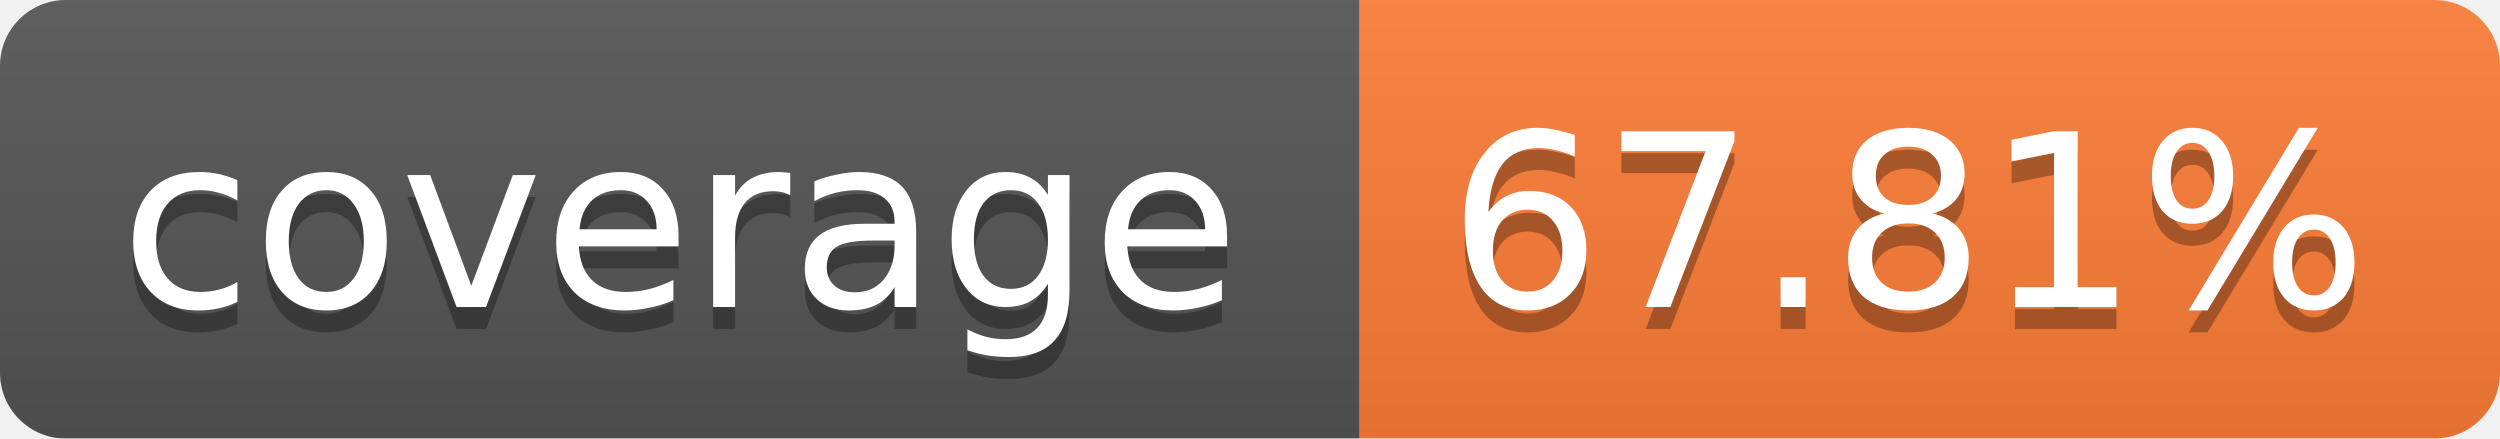
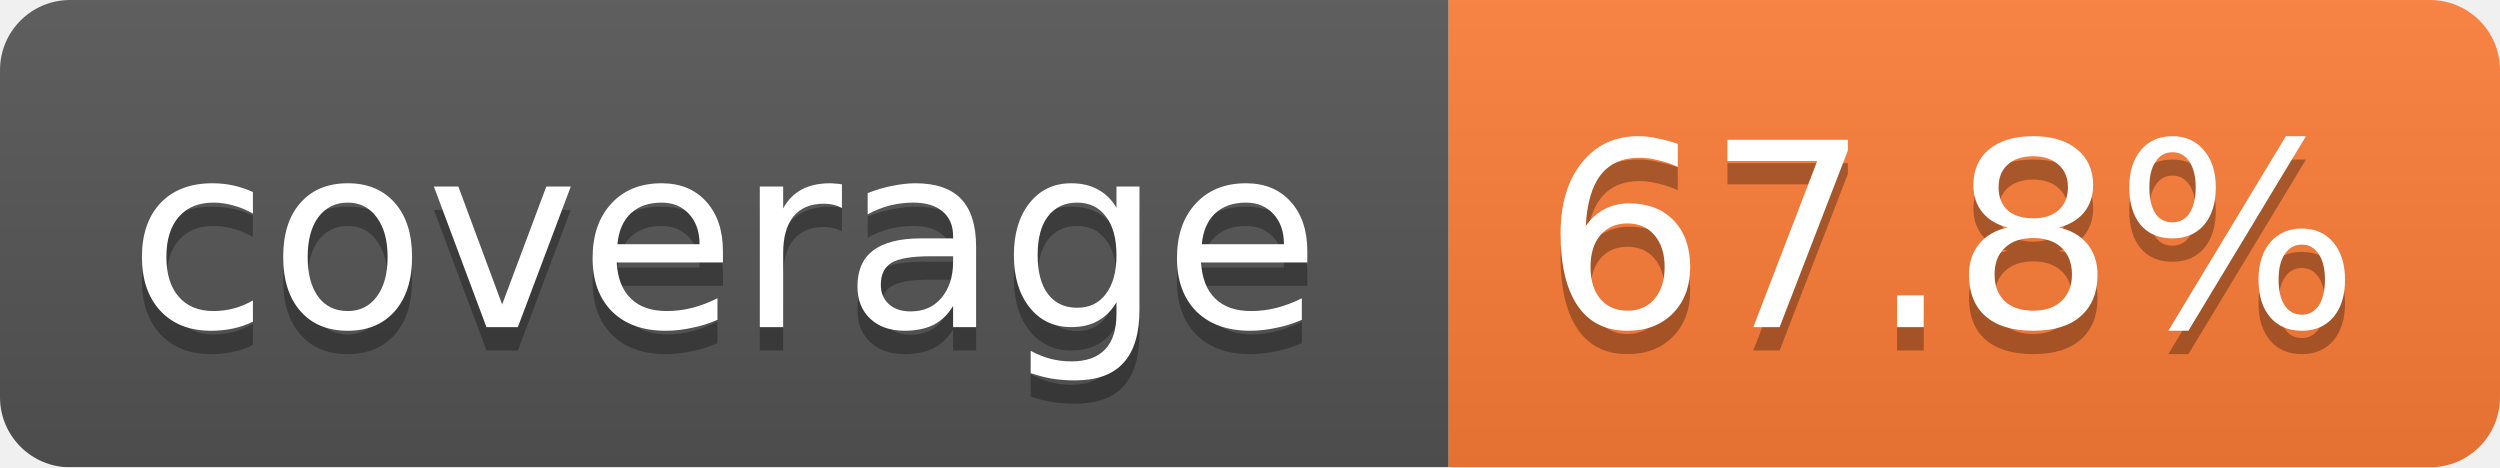
- <svg xmlns="http://www.w3.org/2000/svg" width="114" height="20">
+ <svg xmlns="http://www.w3.org/2000/svg" width="107" height="20">
  <linearGradient id="b" x2="0" y2="100%">
    <stop offset="0" stop-color="#bbb" stop-opacity=".1" />
    <stop offset="1" stop-opacity=".1" />
  </linearGradient>
  <mask id="a">
-     <rect width="114" height="20" rx="3" fill="#fff" />
+     <rect width="107" height="20" rx="3" fill="#fff" />
  </mask>
  <g mask="url(#a)">
    <path fill="#555" d="M0 0h62v20H0z" />
-     <path fill="#FE7D37" d="M62 0h52v20H62z" />
-     <path fill="url(#b)" d="M0 0h114v20H0z" />
+     <path fill="#FE7D37" d="M62 0h45v20H62z" />
+     <path fill="url(#b)" d="M0 0h107v20H0z" />
  </g>
  <g fill="#fff" text-anchor="middle" font-family="Verdana,DejaVu Sans,Geneva,sans-serif" font-size="11">
    <text x="31" y="15" fill="#010101" fill-opacity=".3">coverage</text>
    <text x="31" y="14">coverage</text>
-     <text x="87" y="15" fill="#010101" fill-opacity=".3">67.81%</text>
-     <text x="87" y="14">67.81%</text>
+     <text x="83.5" y="15" fill="#010101" fill-opacity=".3">67.8%</text>
+     <text x="83.5" y="14">67.8%</text>
  </g>
</svg>
